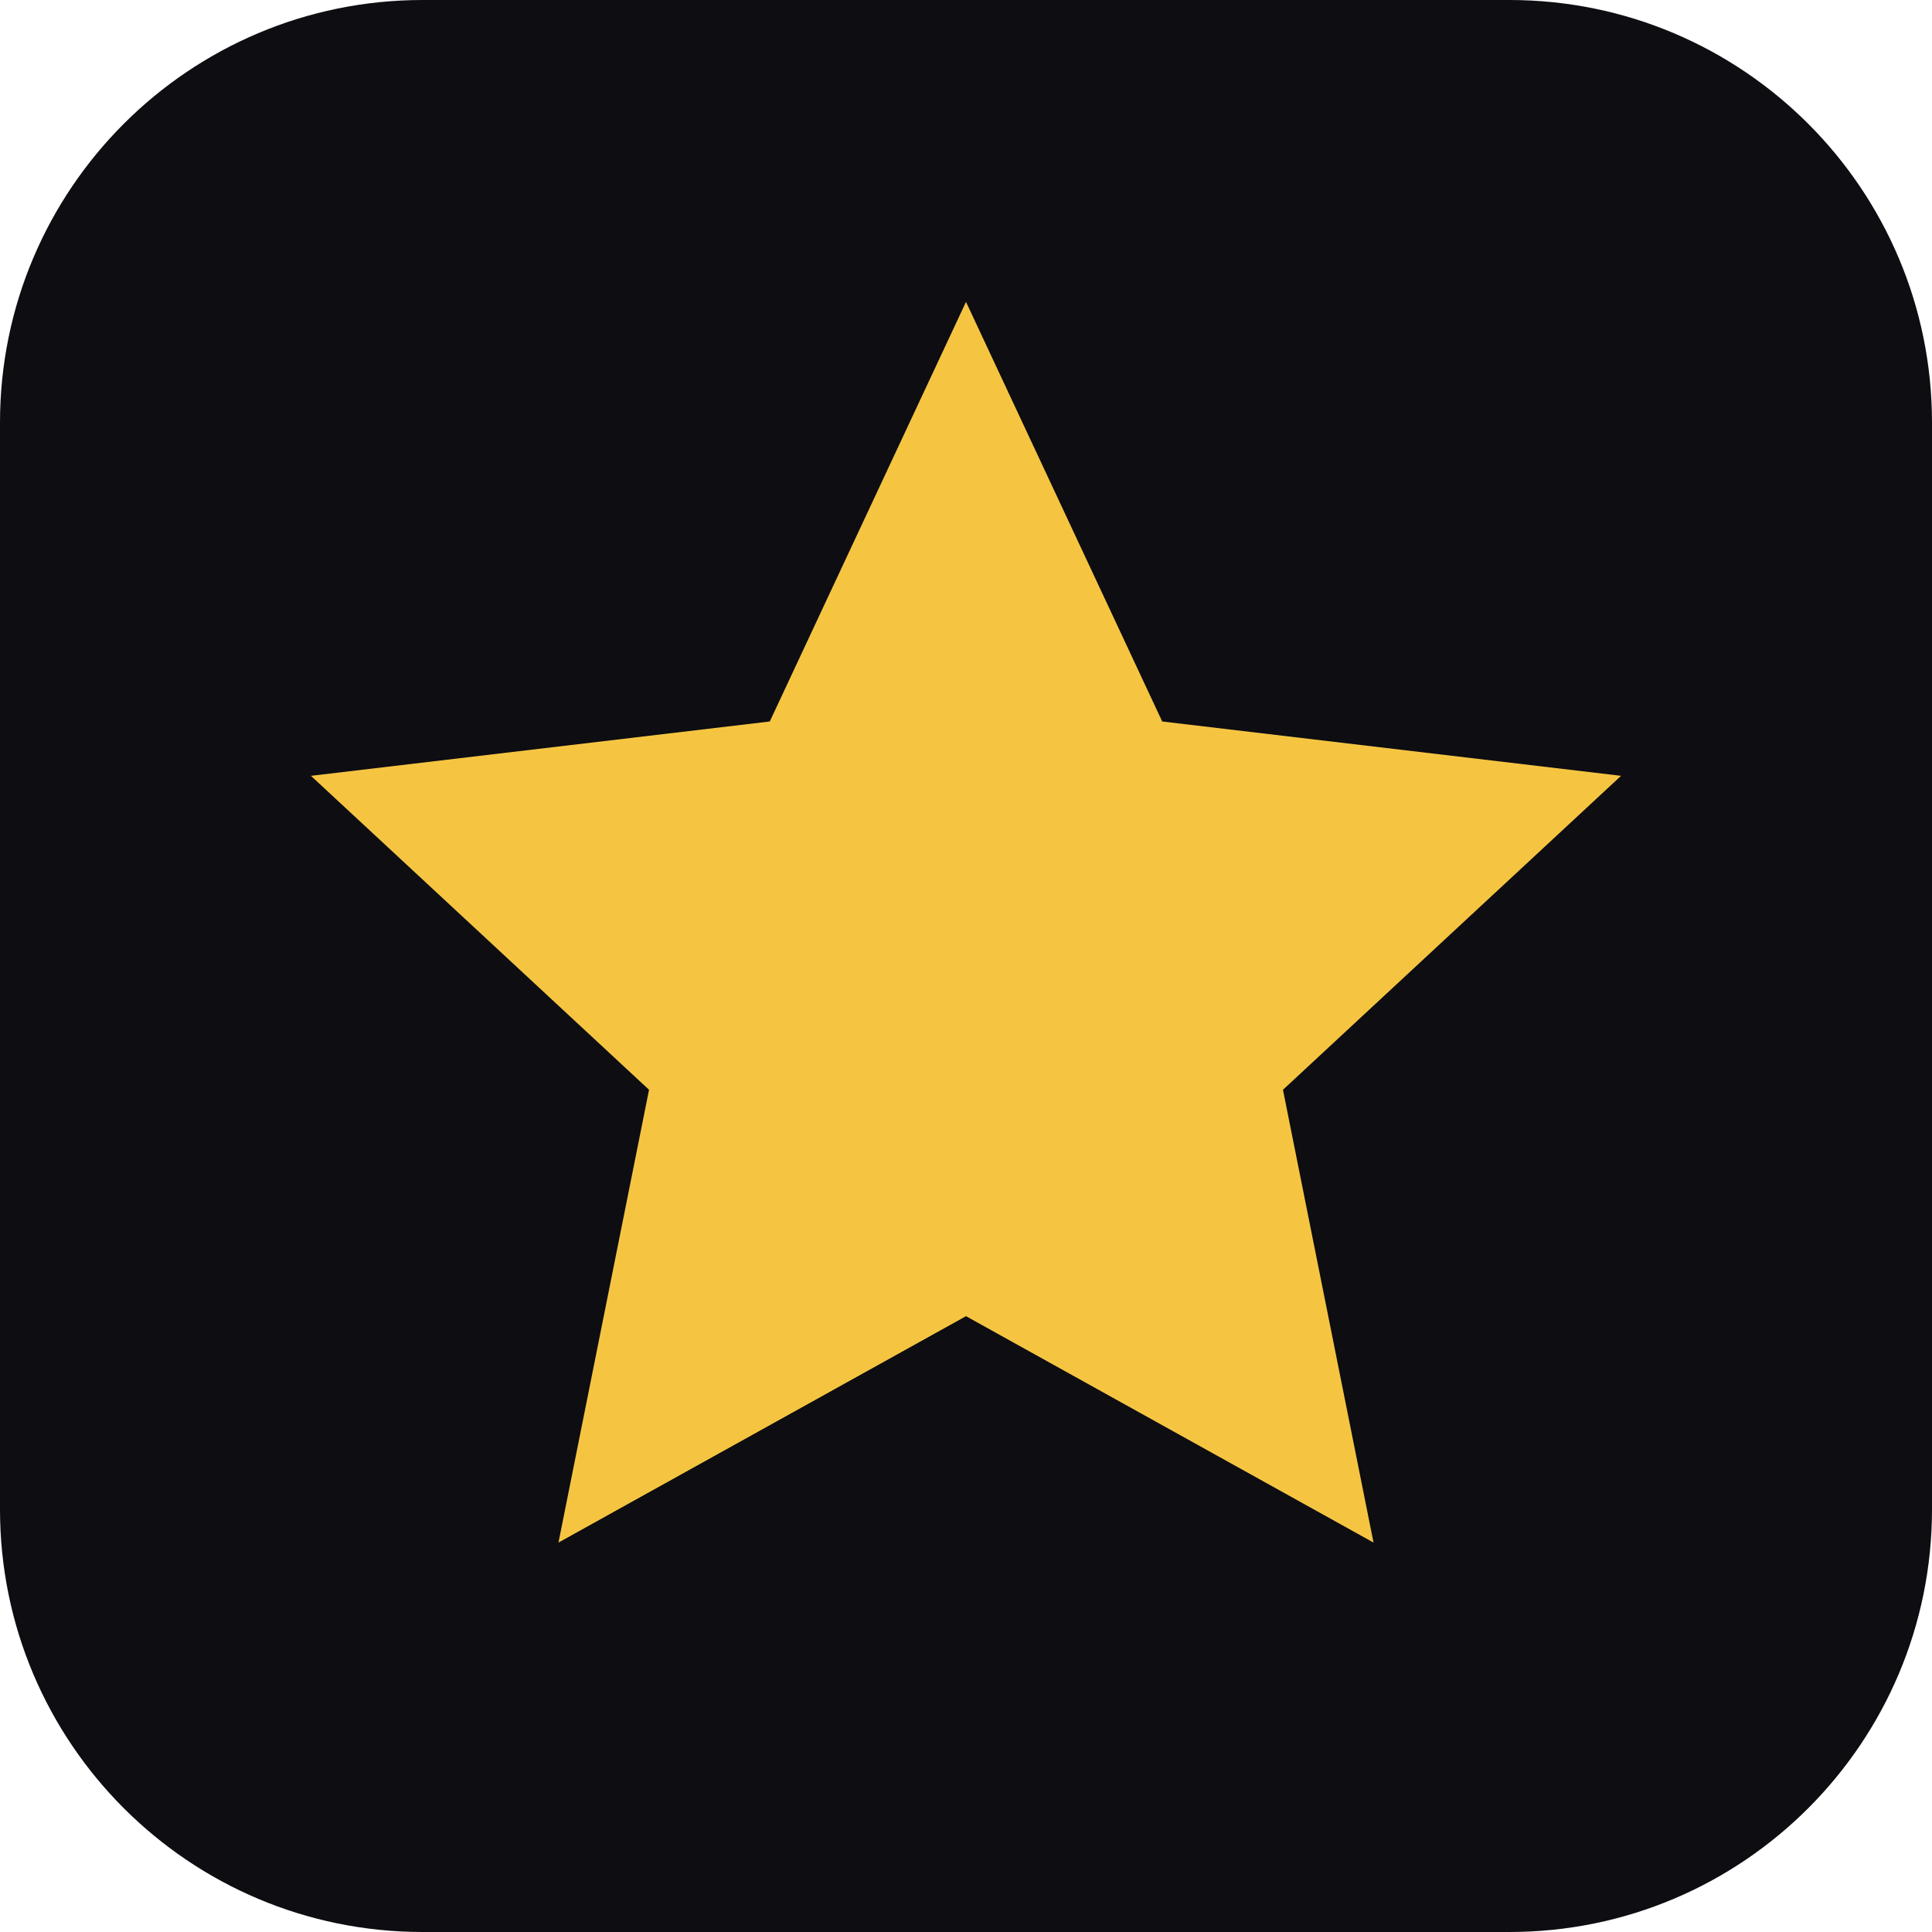
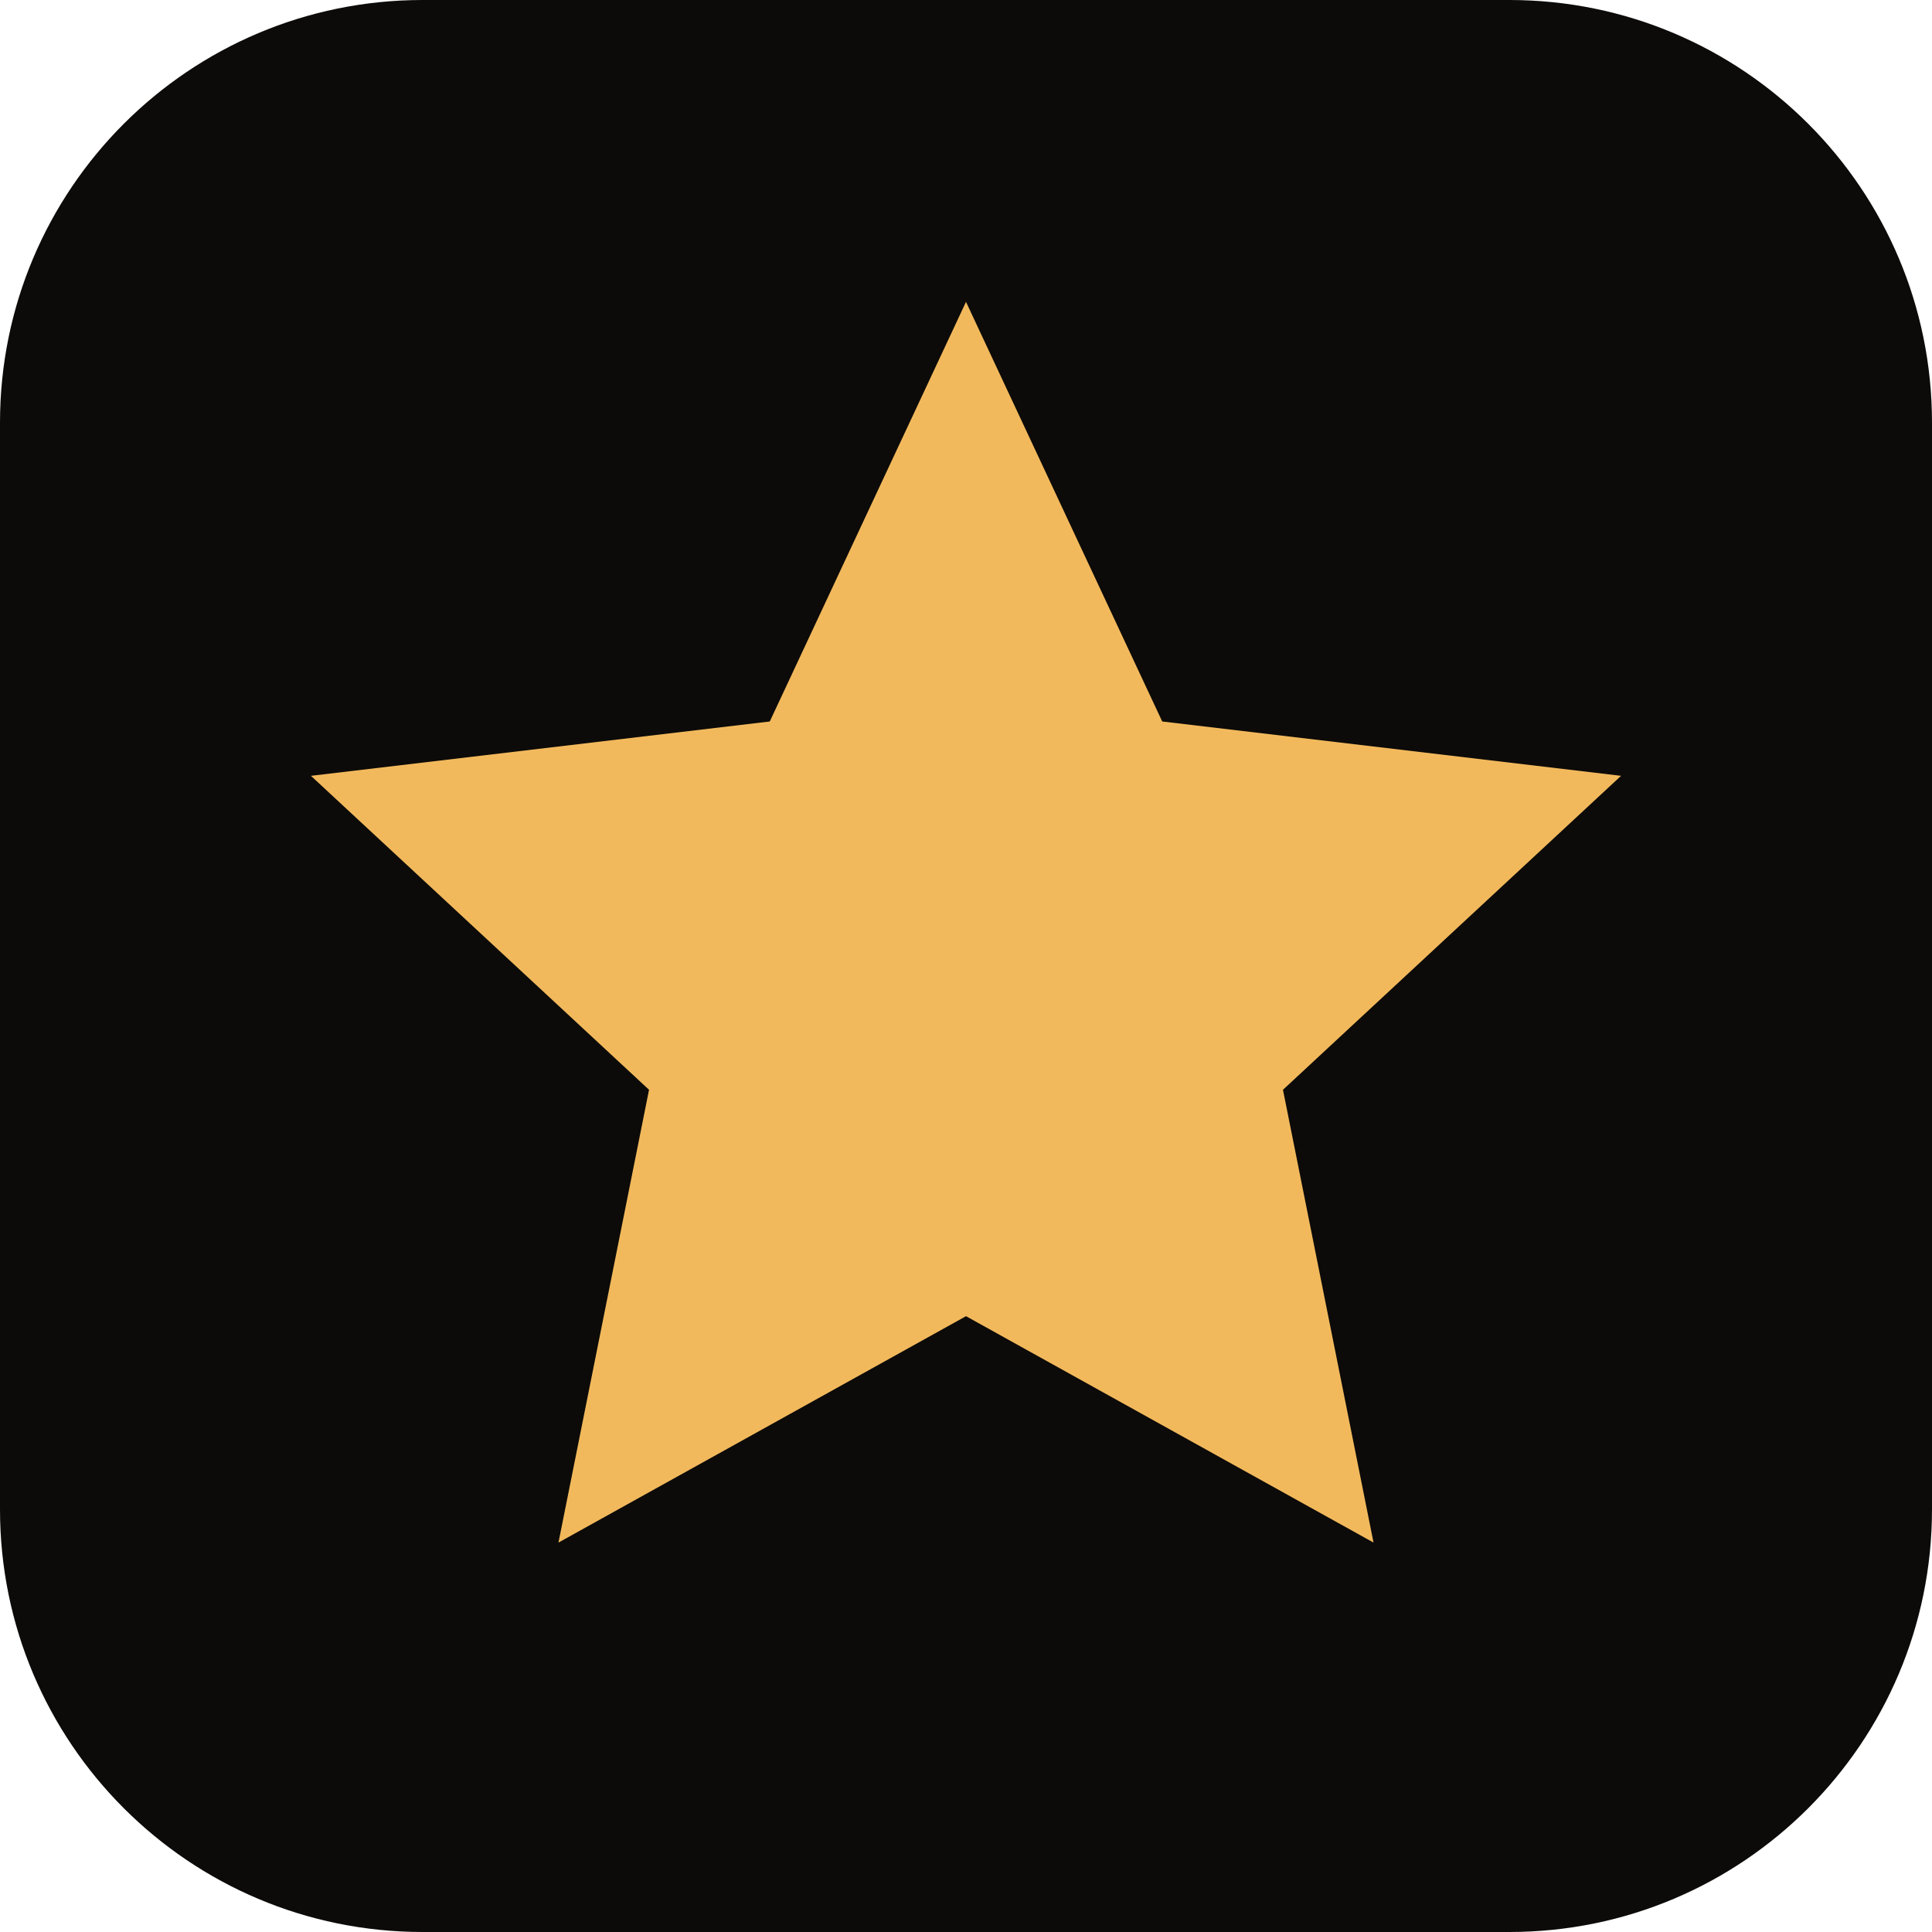
<svg xmlns="http://www.w3.org/2000/svg" viewBox="0 0 64 64">
-   <rect width="64" height="64" rx="14" fill="#0d0d12" />
-   <path d="M32 10l6.5 13.9 15.2 1.8-11.2 10.4 3 15L32 43.6 18.5 51.1l3-15L10.3 25.7l15.2-1.8z" fill="#f5c542" />
+   <rect width="64" height="64" rx="14" fill="#0d0b09" />
+   <path d="M32 10l6.5 13.9 15.2 1.8-11.2 10.4 3 15L32 43.6 18.5 51.1l3-15L10.3 25.7l15.2-1.8z" fill="#f2b95c" />
</svg>
